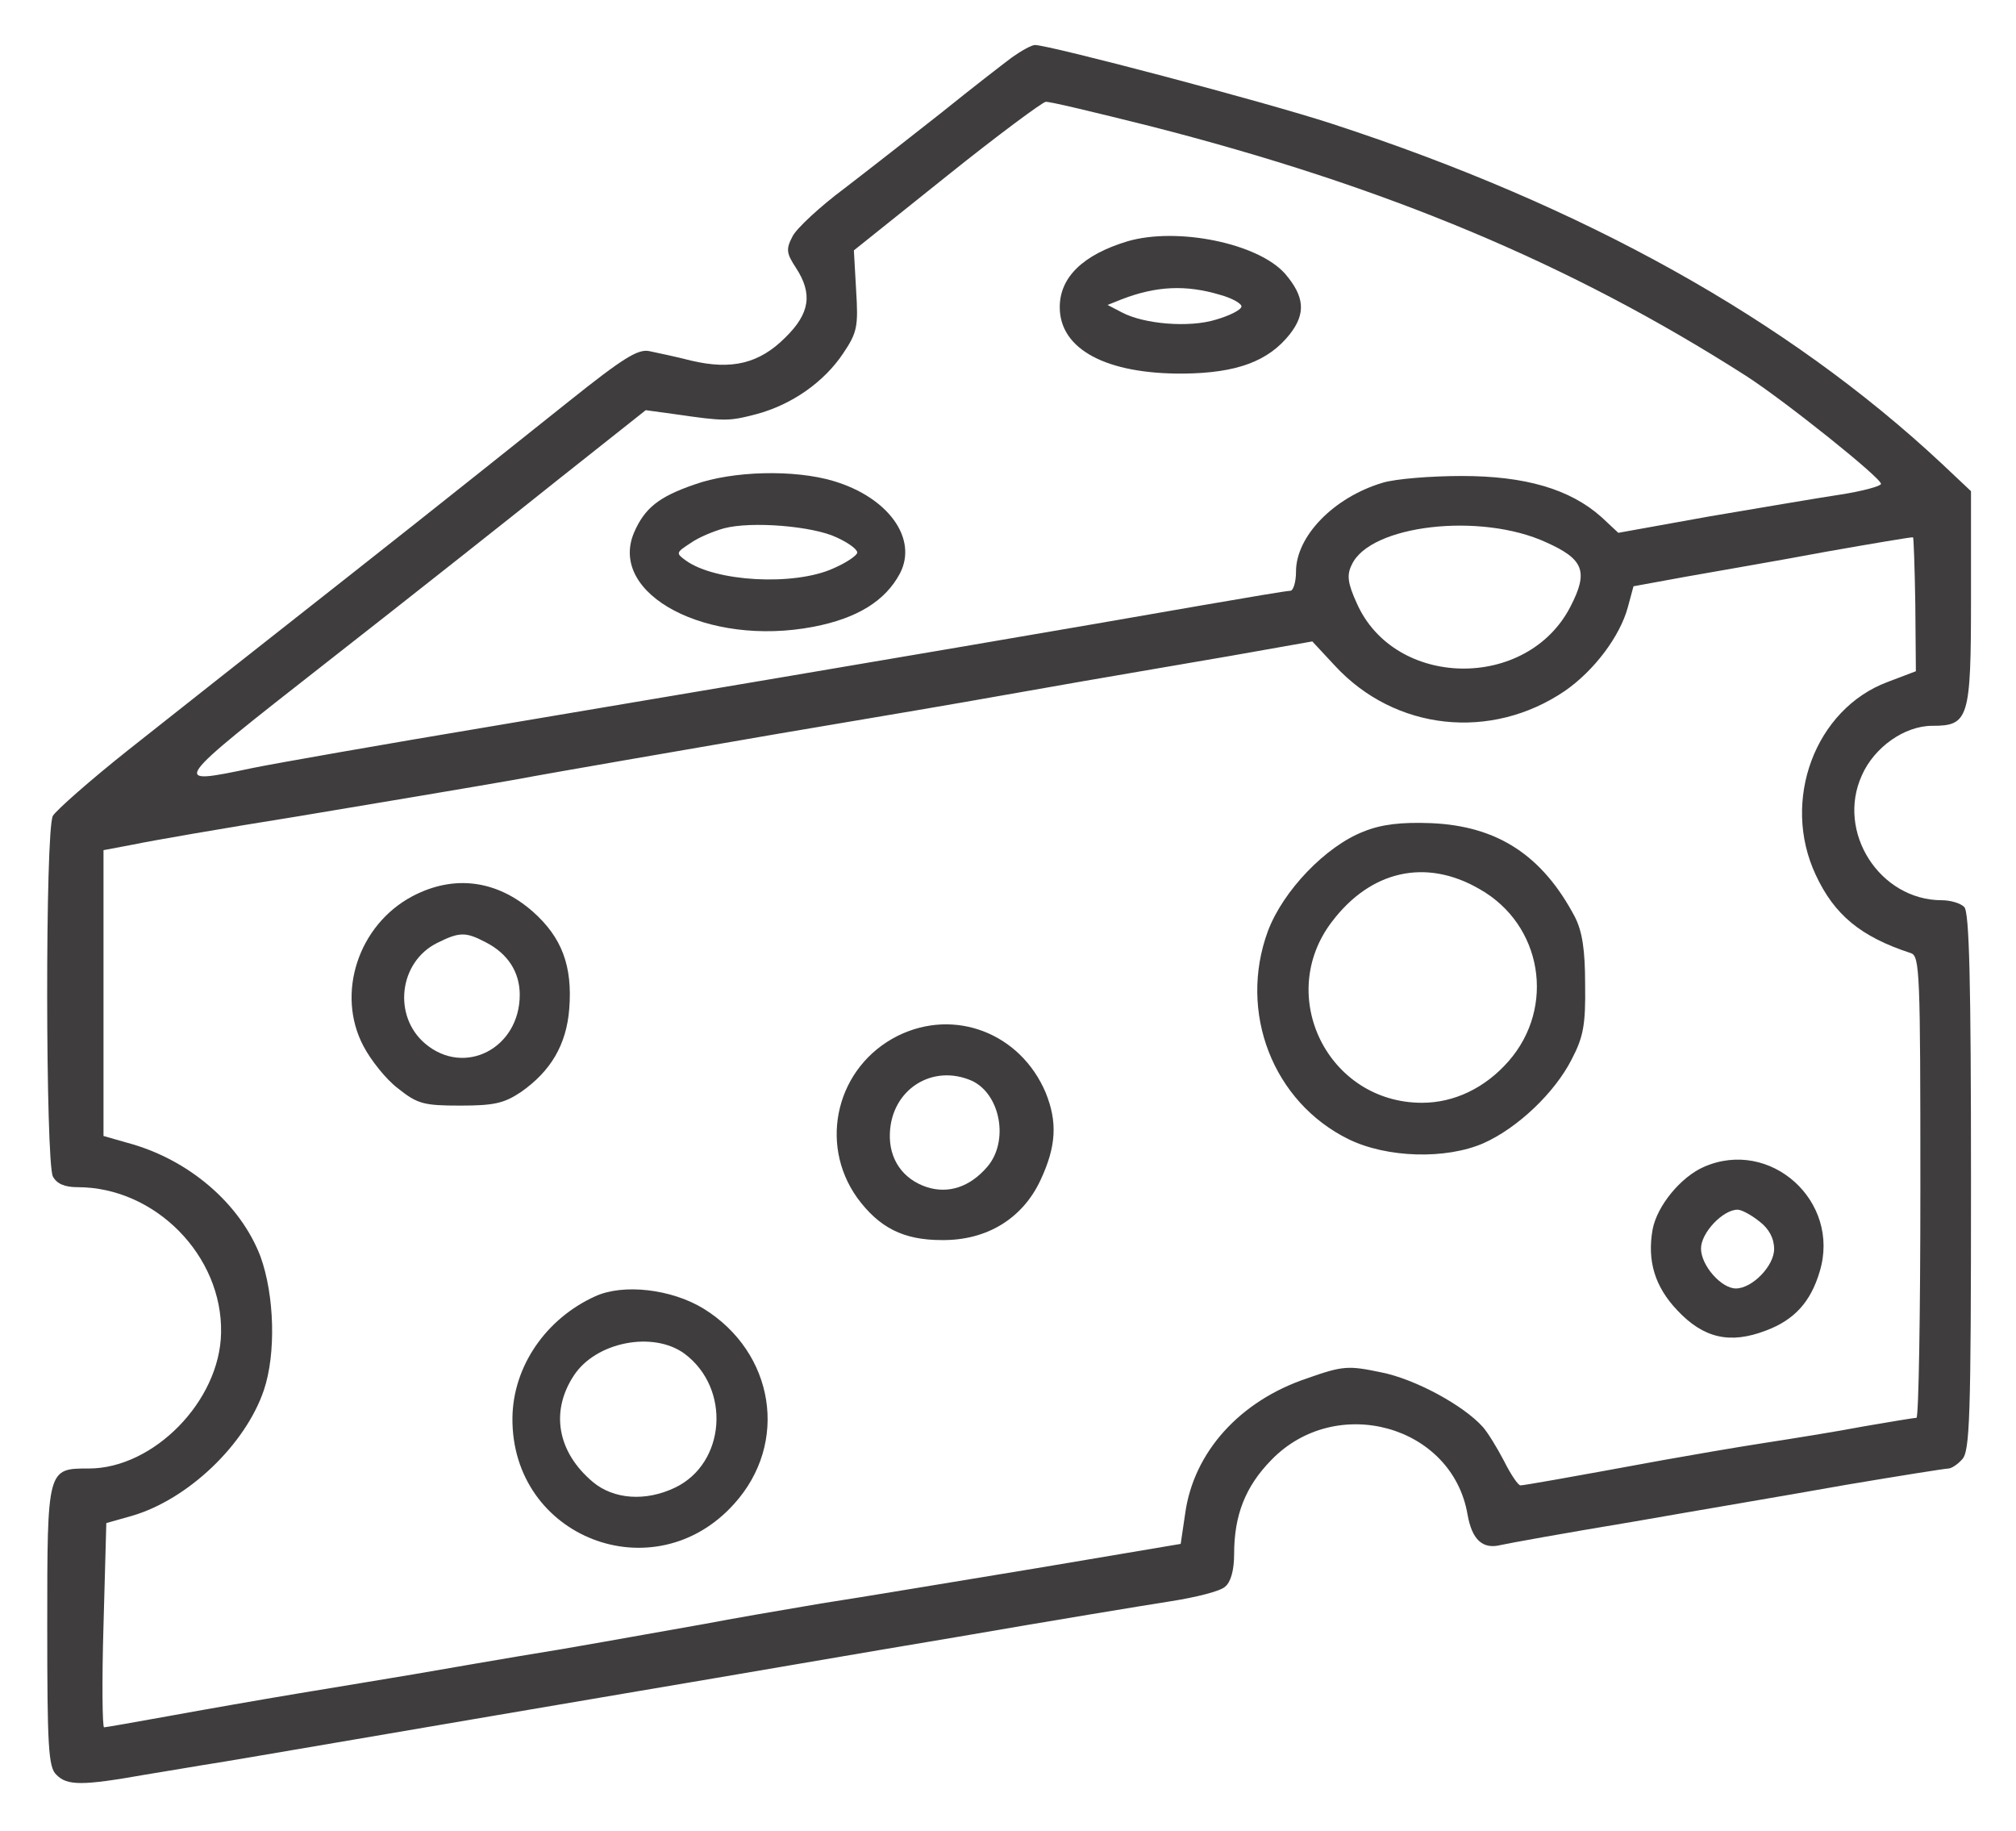
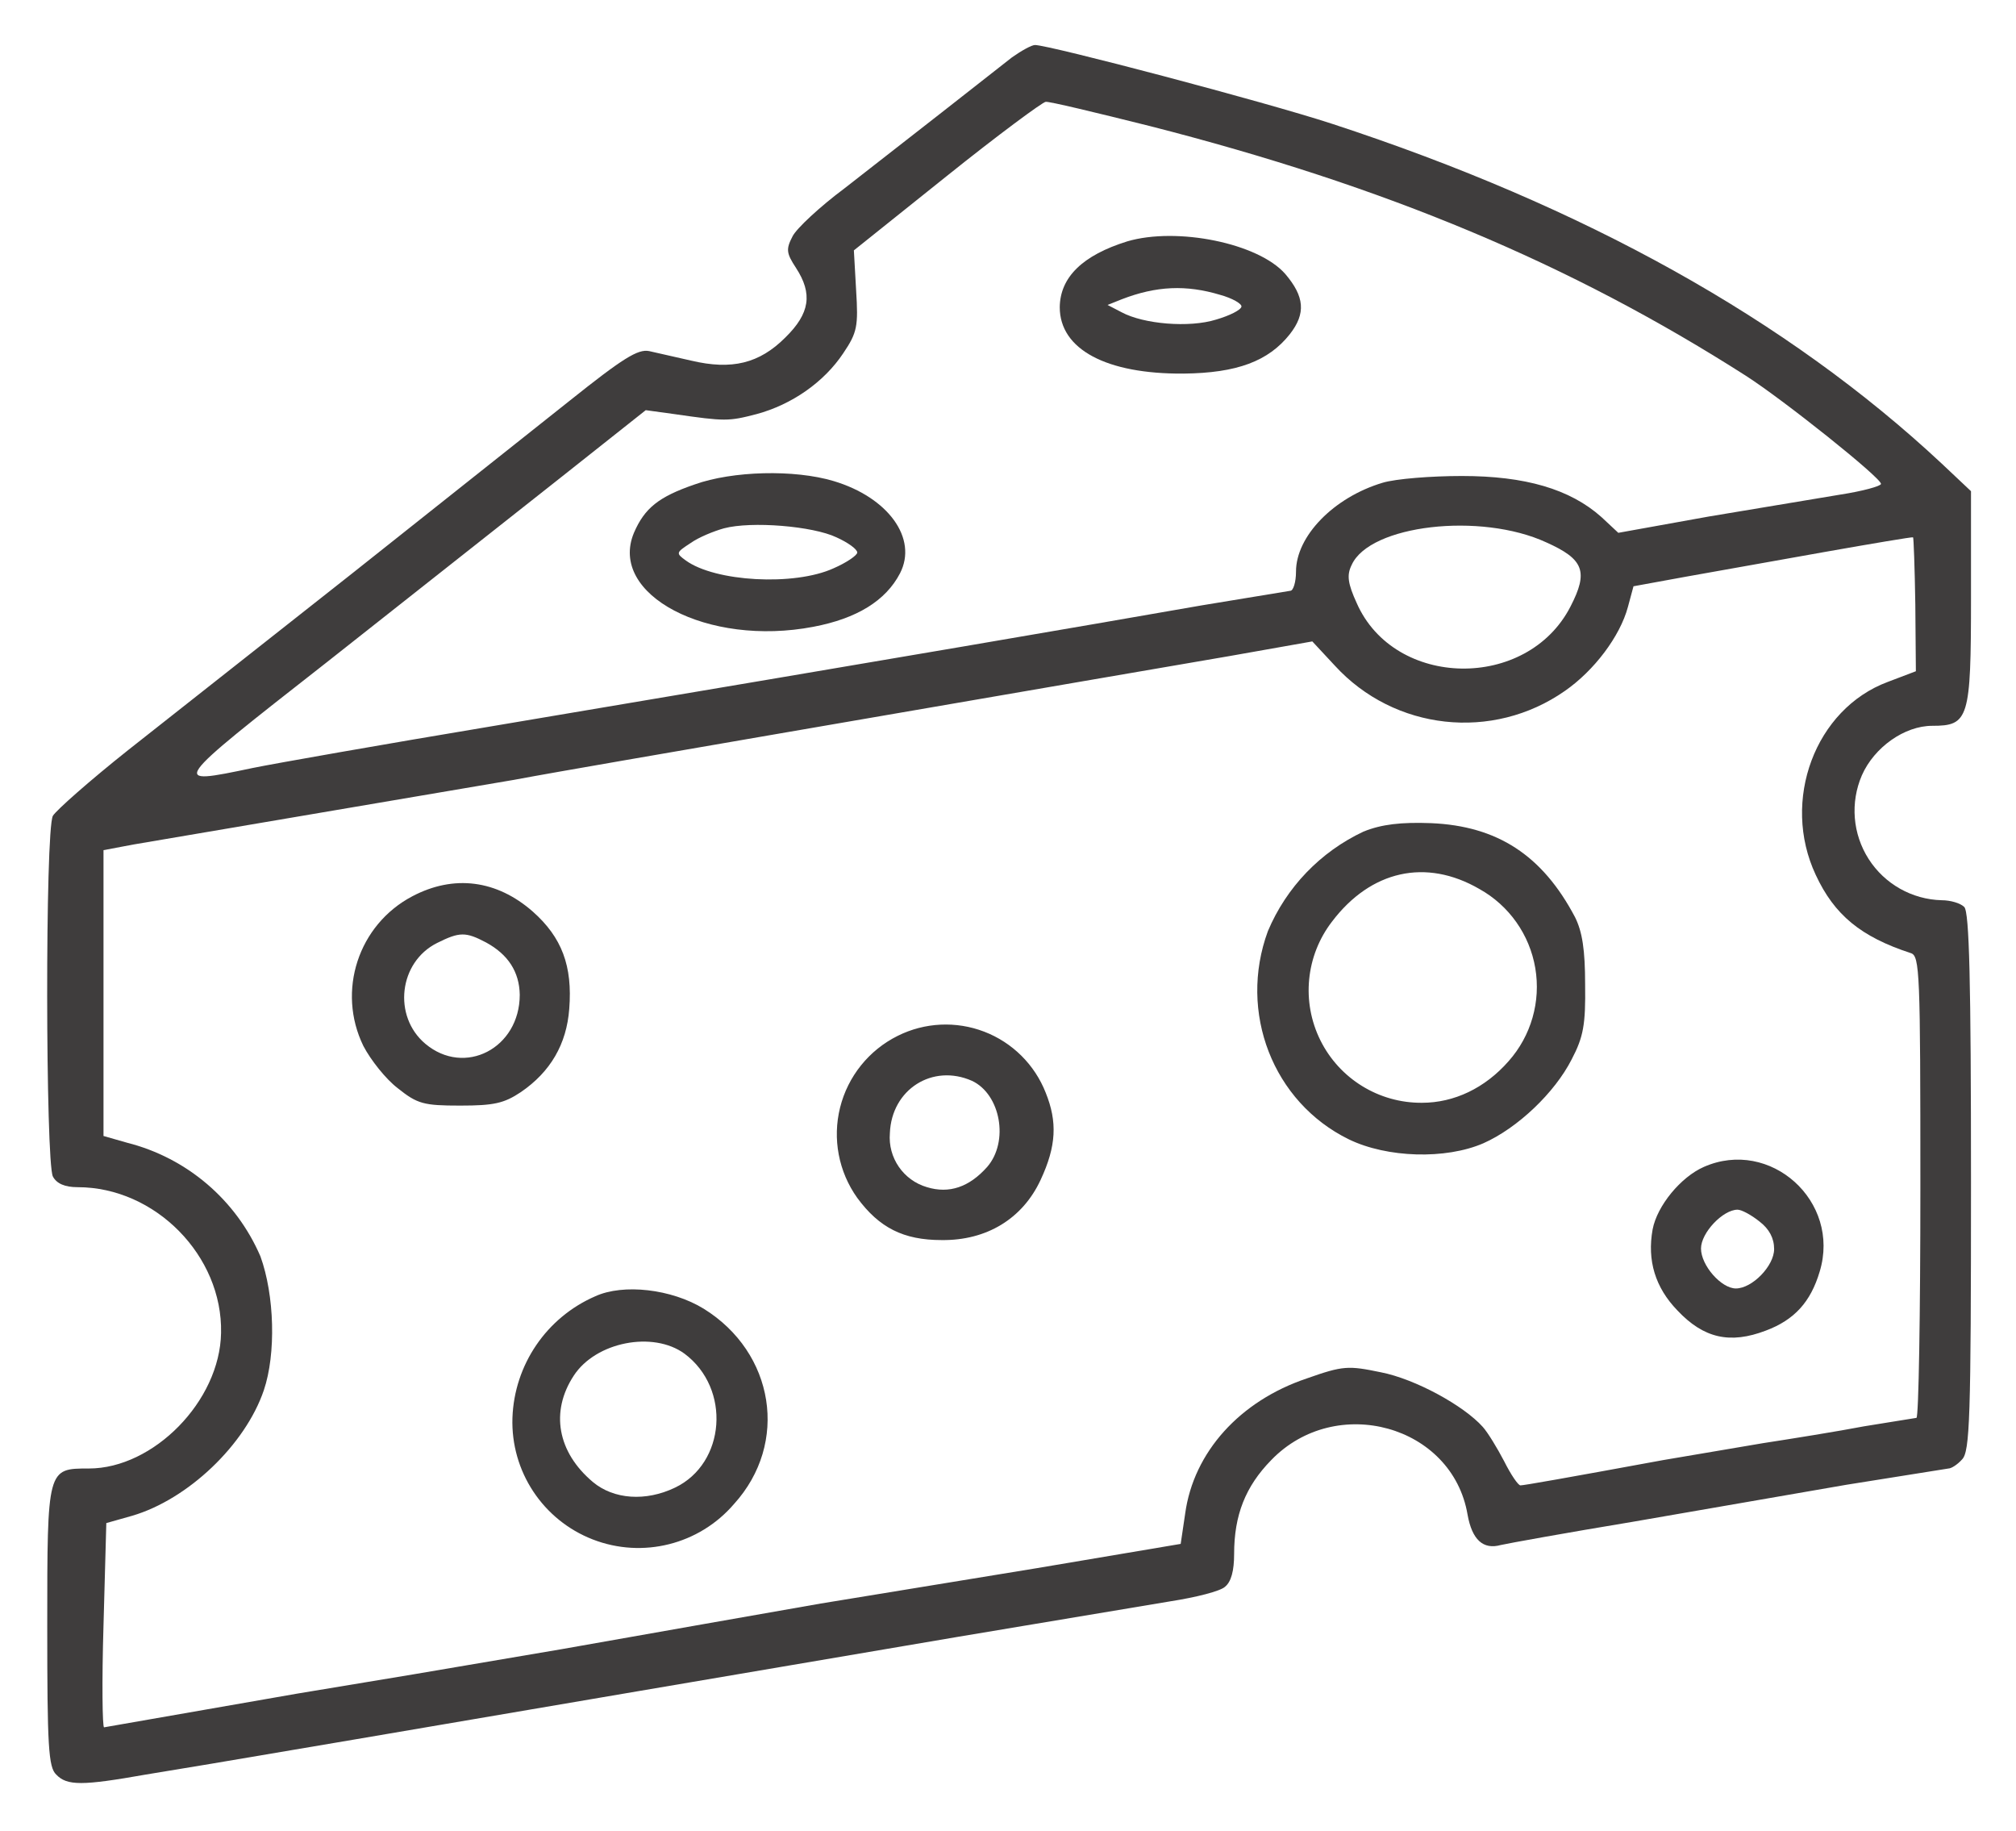
- <svg xmlns="http://www.w3.org/2000/svg" fill="#3f3d3d" viewBox="23766 8230 3584 3254">
-   <path d="M25565 8332c-16 12-73 56-125 98-52 41-130 102-173 135-43 32-85 71-92 85-12 23-11 30 6 56 30 46 25 81-19 124-46 46-95 58-167 41-27-7-61-14-75-17-20-4-47 13-141 88-64 51-238 190-388 308s-329 259-397 313-128 107-134 117c-14 26-13 615 0 641 7 13 21 19 44 19 138 0 258 122 255 259-2 121-120 241-235 241-74 0-74-1-74 280 0 213 2 251 16 264 19 20 46 20 159 0 50-8 101-17 115-19s131-22 260-44 357-61 505-86c149-25 403-69 565-96 162-28 332-56 377-63s89-18 97-26c10-8 16-29 16-58 0-69 20-120 66-167 115-119 322-62 349 97 8 45 27 62 59 54 13-3 118-22 233-41 114-20 286-49 381-66 95-16 177-29 182-29s16-7 24-16c14-14 16-72 16-493 0-358-3-480-12-489-7-7-25-12-40-12-110 0-188-121-142-222 22-50 76-88 125-88 65 0 69-12 69-227v-190l-52-49c-274-256-636-458-1084-604-119-39-503-140-528-140-6 0-24 10-41 22m245 122c419 107 747 244 1060 444 67 43 240 181 240 192 0 4-33 13-72 19-40 6-145 24-234 39l-161 29-30-28c-56-50-136-73-248-73-55 0-118 5-141 12-87 26-154 95-154 158 0 19-5 34-10 34-6 0-77 12-158 26-235 41-485 84-1257 214-198 33-391 67-430 75-148 31-149 32 132-188 142-111 328-258 413-326l154-122 51 7c90 13 96 13 146 0 63-17 120-57 154-108 25-37 27-48 23-112l-4-71 165-132c91-73 171-132 176-132 6-1 89 19 185 43m705 740c67 30 75 52 43 114-77 150-313 146-380-6-16-35-18-50-9-68 32-71 229-94 346-40m656 110 1 119-50 19c-129 48-190 211-128 343 33 71 80 110 169 139 16 5 17 34 17 416 0 225-3 410-7 410-5 0-46 7-93 15-47 9-128 22-180 30s-132 22-177 30c-174 32-248 45-254 45-4 0-17-19-29-43-12-23-29-51-38-61-34-38-120-85-181-97-58-12-67-12-132 11-119 40-201 131-216 240l-8 54-255 43c-140 23-313 52-385 63-71 12-164 28-205 36-41 7-156 28-255 45-99 16-218 37-265 45s-139 23-205 34-169 29-229 40c-61 11-112 20-115 20s-4-82-1-181l5-182 46-13c99-29 201-126 234-223 22-65 19-169-6-238-36-94-128-173-237-202l-42-12v-508l53-10c28-6 160-29 292-50 132-22 305-51 385-65 80-15 291-51 470-82 179-30 348-59 375-64 28-5 102-18 165-29s181-31 262-45l147-26 40 43c107 116 278 134 409 45 52-36 98-97 112-149l10-37 93-17c50-9 162-28 247-44 85-15 156-27 157-26 1 0 3 54 4 119" />
-   <path d="M25770 8659c-79 24-120 64-120 117 0 75 83 119 220 118 95-1 151-22 189-70 29-37 26-67-8-107-48-55-193-84-281-58m165 95c22 6 39 16 38 21-1 6-21 16-45 23-48 15-129 8-168-13l-25-13 25-10c62-24 115-26 175-8m-934 337c-64 22-89 42-108 86-46 110 131 203 319 167 78-15 128-46 154-95 32-62-21-135-118-164-70-21-180-18-247 6m252 94c20 9 37 21 37 27 0 5-19 18-42 28-70 32-211 24-263-14-18-13-17-14 9-31 14-10 41-21 59-26 49-13 158-4 200 16m937 523c-67 26-143 105-170 177-53 144 9 304 144 370 68 33 172 36 239 7 61-27 127-90 157-149 21-40 25-62 24-133 0-62-5-94-18-120-58-110-138-162-256-167-53-2-88 2-120 15m206 102c112 63 136 210 52 306-42 48-97 74-154 74-167 0-261-190-160-322 69-91 167-113 262-58m-1897 13c-96 51-136 173-87 266 13 25 40 59 61 75 35 28 46 31 111 31 60 0 78-4 108-24 53-37 81-84 86-148 6-76-13-127-65-173-64-56-140-66-214-27m131 82c39 20 60 53 60 93 0 95-98 146-168 87-58-49-47-145 21-179 40-20 51-20 87-1m732 166c-108 54-142 190-72 288 39 53 82 75 150 75 80 1 144-38 176-107 28-60 30-103 9-155-45-106-162-151-263-101m132 80c51 24 66 108 27 153-31 36-69 48-107 36-43-14-68-50-66-96 3-78 76-124 146-93m1301 153c-41 18-83 69-91 111-10 56 4 102 44 144 47 50 94 60 157 36 51-19 80-51 96-105 38-125-88-238-206-186m99 97c17 13 26 30 26 49 0 30-39 70-68 70-26 0-62-41-62-71 0-28 39-69 65-69 7 0 24 9 39 21m-2070 133c-88 40-146 125-147 216-2 213 252 311 394 153 98-108 72-269-54-347-57-35-143-45-193-22m159 102c83 62 73 195-17 238-52 25-109 21-146-10-63-53-76-125-34-189 39-60 141-80 197-39" />
+ <svg xmlns="http://www.w3.org/2000/svg" fill="#3f3d3d" viewBox="0 0 3584 3254">
+   <path d="m1799 102-125 98-173 135c-43 32-85 71-92 85-12 23-11 30 6 56 30 46 25 81-19 124-46 46-95 58-167 41l-75-17c-20-4-47 13-141 88l-388 308-397 313c-68 54-128 107-134 117-14 26-13 615 0 641q10 19 44 19c138 0 258 122 255 259-2 121-120 241-235 241-74 0-74-1-74 280 0 213 2 251 16 264 19 20 46 20 159 0l115-19 260-44 505-86 565-96 377-63c45-7 89-18 97-26q16-13 16-58c0-69 20-120 66-167 115-119 322-62 349 97q12 67 59 54c13-3 118-22 233-41l381-66 182-29c5 0 16-7 24-16 14-14 16-72 16-493 0-358-3-480-12-489-7-7-25-12-40-12a159 159 0 0 1-142-222c22-50 76-88 125-88 65 0 69-12 69-227V873l-52-49q-411-384-1084-604c-119-39-503-140-528-140-6 0-24 10-41 22m245 122c419 107 747 244 1060 444 67 43 240 181 240 192 0 4-33 13-72 19l-234 39-161 29-30-28c-56-50-136-73-248-73-55 0-118 5-141 12-87 26-154 95-154 158 0 19-5 34-10 34l-158 26c-235 41-485 84-1257 214-198 33-391 67-430 75-148 31-149 32 132-188l413-326 154-122 51 7c90 13 96 13 146 0 63-17 120-57 154-108 25-37 27-48 23-112l-4-71 165-132c91-73 171-132 176-132 6-1 89 19 185 43m705 740c67 30 75 52 43 114-77 150-313 146-380-6-16-35-18-50-9-68 32-71 229-94 346-40m656 110 1 119-50 19c-129 48-190 211-128 343 33 71 80 110 169 139 16 5 17 34 17 416 0 225-3 410-7 410l-93 15c-47 9-128 22-180 30l-177 30c-174 32-248 45-254 45-4 0-17-19-29-43-12-23-29-51-38-61-34-38-120-85-181-97-58-12-67-12-132 11-119 40-201 131-216 240l-8 54-255 43-385 63-205 36-255 45-265 45-205 34-344 60c-3 0-4-82-1-181l5-182 46-13c99-29 201-126 234-223 22-65 19-169-6-238a352 352 0 0 0-237-202l-42-12v-508l53-10 677-115c80-15 291-51 470-82l540-93 262-45 147-26 40 43a312 312 0 0 0 409 45c52-36 98-97 112-149l10-37 93-17 247-44c85-15 156-27 157-26 1 0 3 54 4 119" />
+   <path d="M2004 429q-119 37-120 117c0 75 83 119 220 118 95-1 151-22 189-70 29-37 26-67-8-107-48-55-193-84-281-58m165 95c22 6 39 16 38 21-1 6-21 16-45 23-48 15-129 8-168-13l-25-13 25-10c62-24 115-26 175-8m-934 337c-64 22-89 42-108 86-46 110 131 203 319 167q116-22 154-95c32-62-21-135-118-164-70-21-180-18-247 6m252 94c20 9 37 21 37 27 0 5-19 18-42 28-70 32-211 24-263-14-18-13-17-14 9-31 14-10 41-21 59-26 49-13 158-4 200 16m937 523a342 342 0 0 0-170 177c-53 144 9 304 144 370 68 33 172 36 239 7 61-27 127-90 157-149 21-40 25-62 24-133 0-62-5-94-18-120-58-110-138-162-256-167-53-2-88 2-120 15m206 102a199 199 0 0 1 52 306c-42 48-97 74-154 74a200 200 0 0 1-160-322c69-91 167-113 262-58m-1897 13a201 201 0 0 0-87 266c13 25 40 59 61 75 35 28 46 31 111 31 60 0 78-4 108-24q79-54 86-148c6-76-13-127-65-173-64-56-140-66-214-27m131 82q59 32 60 93c0 95-98 146-168 87-58-49-47-145 21-179 40-20 51-20 87-1m732 166a195 195 0 0 0-72 288c39 53 82 75 150 75 80 1 144-38 176-107 28-60 30-103 9-155a191 191 0 0 0-263-101m132 80c51 24 66 108 27 153q-48 54-107 36a92 92 0 0 1-66-96c3-78 76-124 146-93m1301 153c-41 18-83 69-91 111q-15 83 44 144c47 50 94 60 157 36 51-19 80-51 96-105 38-125-88-238-206-186m99 97q26 20 26 49c0 30-39 70-68 70-26 0-62-41-62-71 0-28 39-69 65-69 7 0 24 9 39 21m-2070 133a245 245 0 0 0-147 216 224 224 0 0 0 394 153c98-108 72-269-54-347-57-35-143-45-193-22m159 102c83 62 73 195-17 238-52 25-109 21-146-10-63-53-76-125-34-189 39-60 141-80 197-39" />
</svg>
